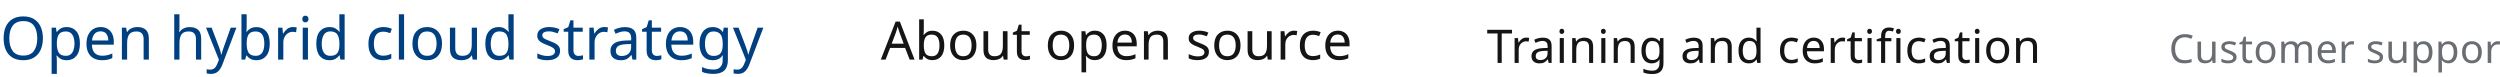
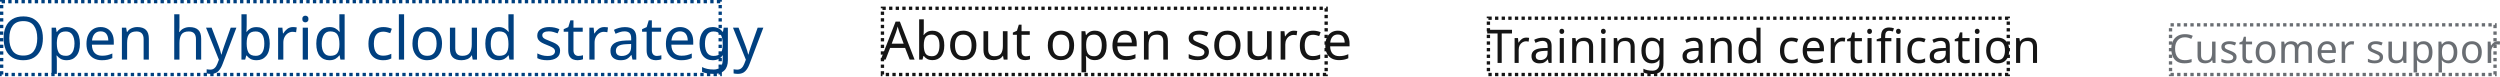
<svg xmlns="http://www.w3.org/2000/svg" width="755" height="23" viewBox="0 0 755 23">
-   <g id="Links" transform="translate(-722 -3054)">
-     <text id="Customer_support" data-name="Customer support" transform="translate(1377 3073)" fill="#6a6e73" font-size="12" font-family="RedHatText-Regular, Red Hat Text" letter-spacing="0.01em">
-       <tspan x="0" y="0">Customer support</tspan>
-     </text>
-     <text id="Training_and_certification" data-name="Training and certification" transform="translate(1171 3073)" fill="#151515" font-size="14" font-family="RedHatText-Regular, Red Hat Text" letter-spacing="0.01em" text-decoration="underline">
-       <tspan x="0" y="0">Training and certification</tspan>
-     </text>
-     <text id="About_open_source" data-name="About open source" transform="translate(988 3072)" fill="#151515" font-size="16" font-family="RedHatText-Regular, Red Hat Text">
-       <tspan x="0" y="0">About open source</tspan>
-     </text>
-     <text id="Open_hybrid_cloud_strategy" data-name="Open hybrid cloud strategy" transform="translate(722 3072)" fill="#004080" font-size="18" font-family="RedHatText-Regular, Red Hat Text" text-decoration="underline">
-       <tspan x="0" y="0">Open hybrid cloud strategy</tspan>
-     </text>
+   <g id="Group_10" data-name="Group 10" transform="translate(-483 -6520)">
+     <g id="Links" transform="translate(-239 3466)">
+       <text id="Customer_support" data-name="Customer support" transform="translate(1377 3073)" fill="#6a6e73" font-size="12" font-family="RedHatText-Regular, Red Hat Text" letter-spacing="0.01em">
+         <tspan x="0" y="0">Customer support</tspan>
+       </text>
+       <text id="Training_and_certification" data-name="Training and certification" transform="translate(1171 3073)" fill="#151515" font-size="14" font-family="RedHatText-Regular, Red Hat Text" letter-spacing="0.01em" text-decoration="underline">
+         <tspan x="0" y="0">Training and certification</tspan>
+       </text>
+       <text id="About_open_source" data-name="About open source" transform="translate(988 3072)" fill="#151515" font-size="16" font-family="RedHatText-Regular, Red Hat Text">
+         <tspan x="0" y="0">About open source</tspan>
+       </text>
+       <text id="Open_hybrid_cloud_strategy" data-name="Open hybrid cloud strategy" transform="translate(722 3072)" fill="#004080" font-size="18" font-family="RedHatText-Regular, Red Hat Text" text-decoration="underline">
+         <tspan x="0" y="0">Open hybrid cloud strategy</tspan>
+       </text>
+     </g>
+     <g id="Focus">
+       <g id="Rectangle" transform="translate(1138 6527)" fill="none" stroke="#6a6e73" stroke-width="1" stroke-dasharray="1">
+         <rect width="99" height="16" stroke="none" />
+         <rect x="0.5" y="0.5" width="98" height="15" fill="none" />
+       </g>
+       <g id="Rectangle-2" data-name="Rectangle" transform="translate(932 6525)" fill="none" stroke="#151515" stroke-width="1" stroke-dasharray="1">
+         <rect width="158" height="18" stroke="none" />
+         <rect x="0.5" y="0.5" width="157" height="17" fill="none" />
+       </g>
+       <g id="Rectangle-3" data-name="Rectangle" transform="translate(749 6522)" fill="none" stroke="#151515" stroke-width="1" stroke-dasharray="1">
+         <rect width="135" height="21" stroke="none" />
+         <rect x="0.5" y="0.5" width="134" height="20" fill="none" />
+       </g>
+       <g id="Rectangle-4" data-name="Rectangle" transform="translate(483 6520)" fill="none" stroke="#004080" stroke-width="1" stroke-dasharray="1">
+         <rect width="218" height="23" stroke="none" />
+         <rect x="0.5" y="0.5" width="217" height="22" fill="none" />
+       </g>
+     </g>
  </g>
</svg>
